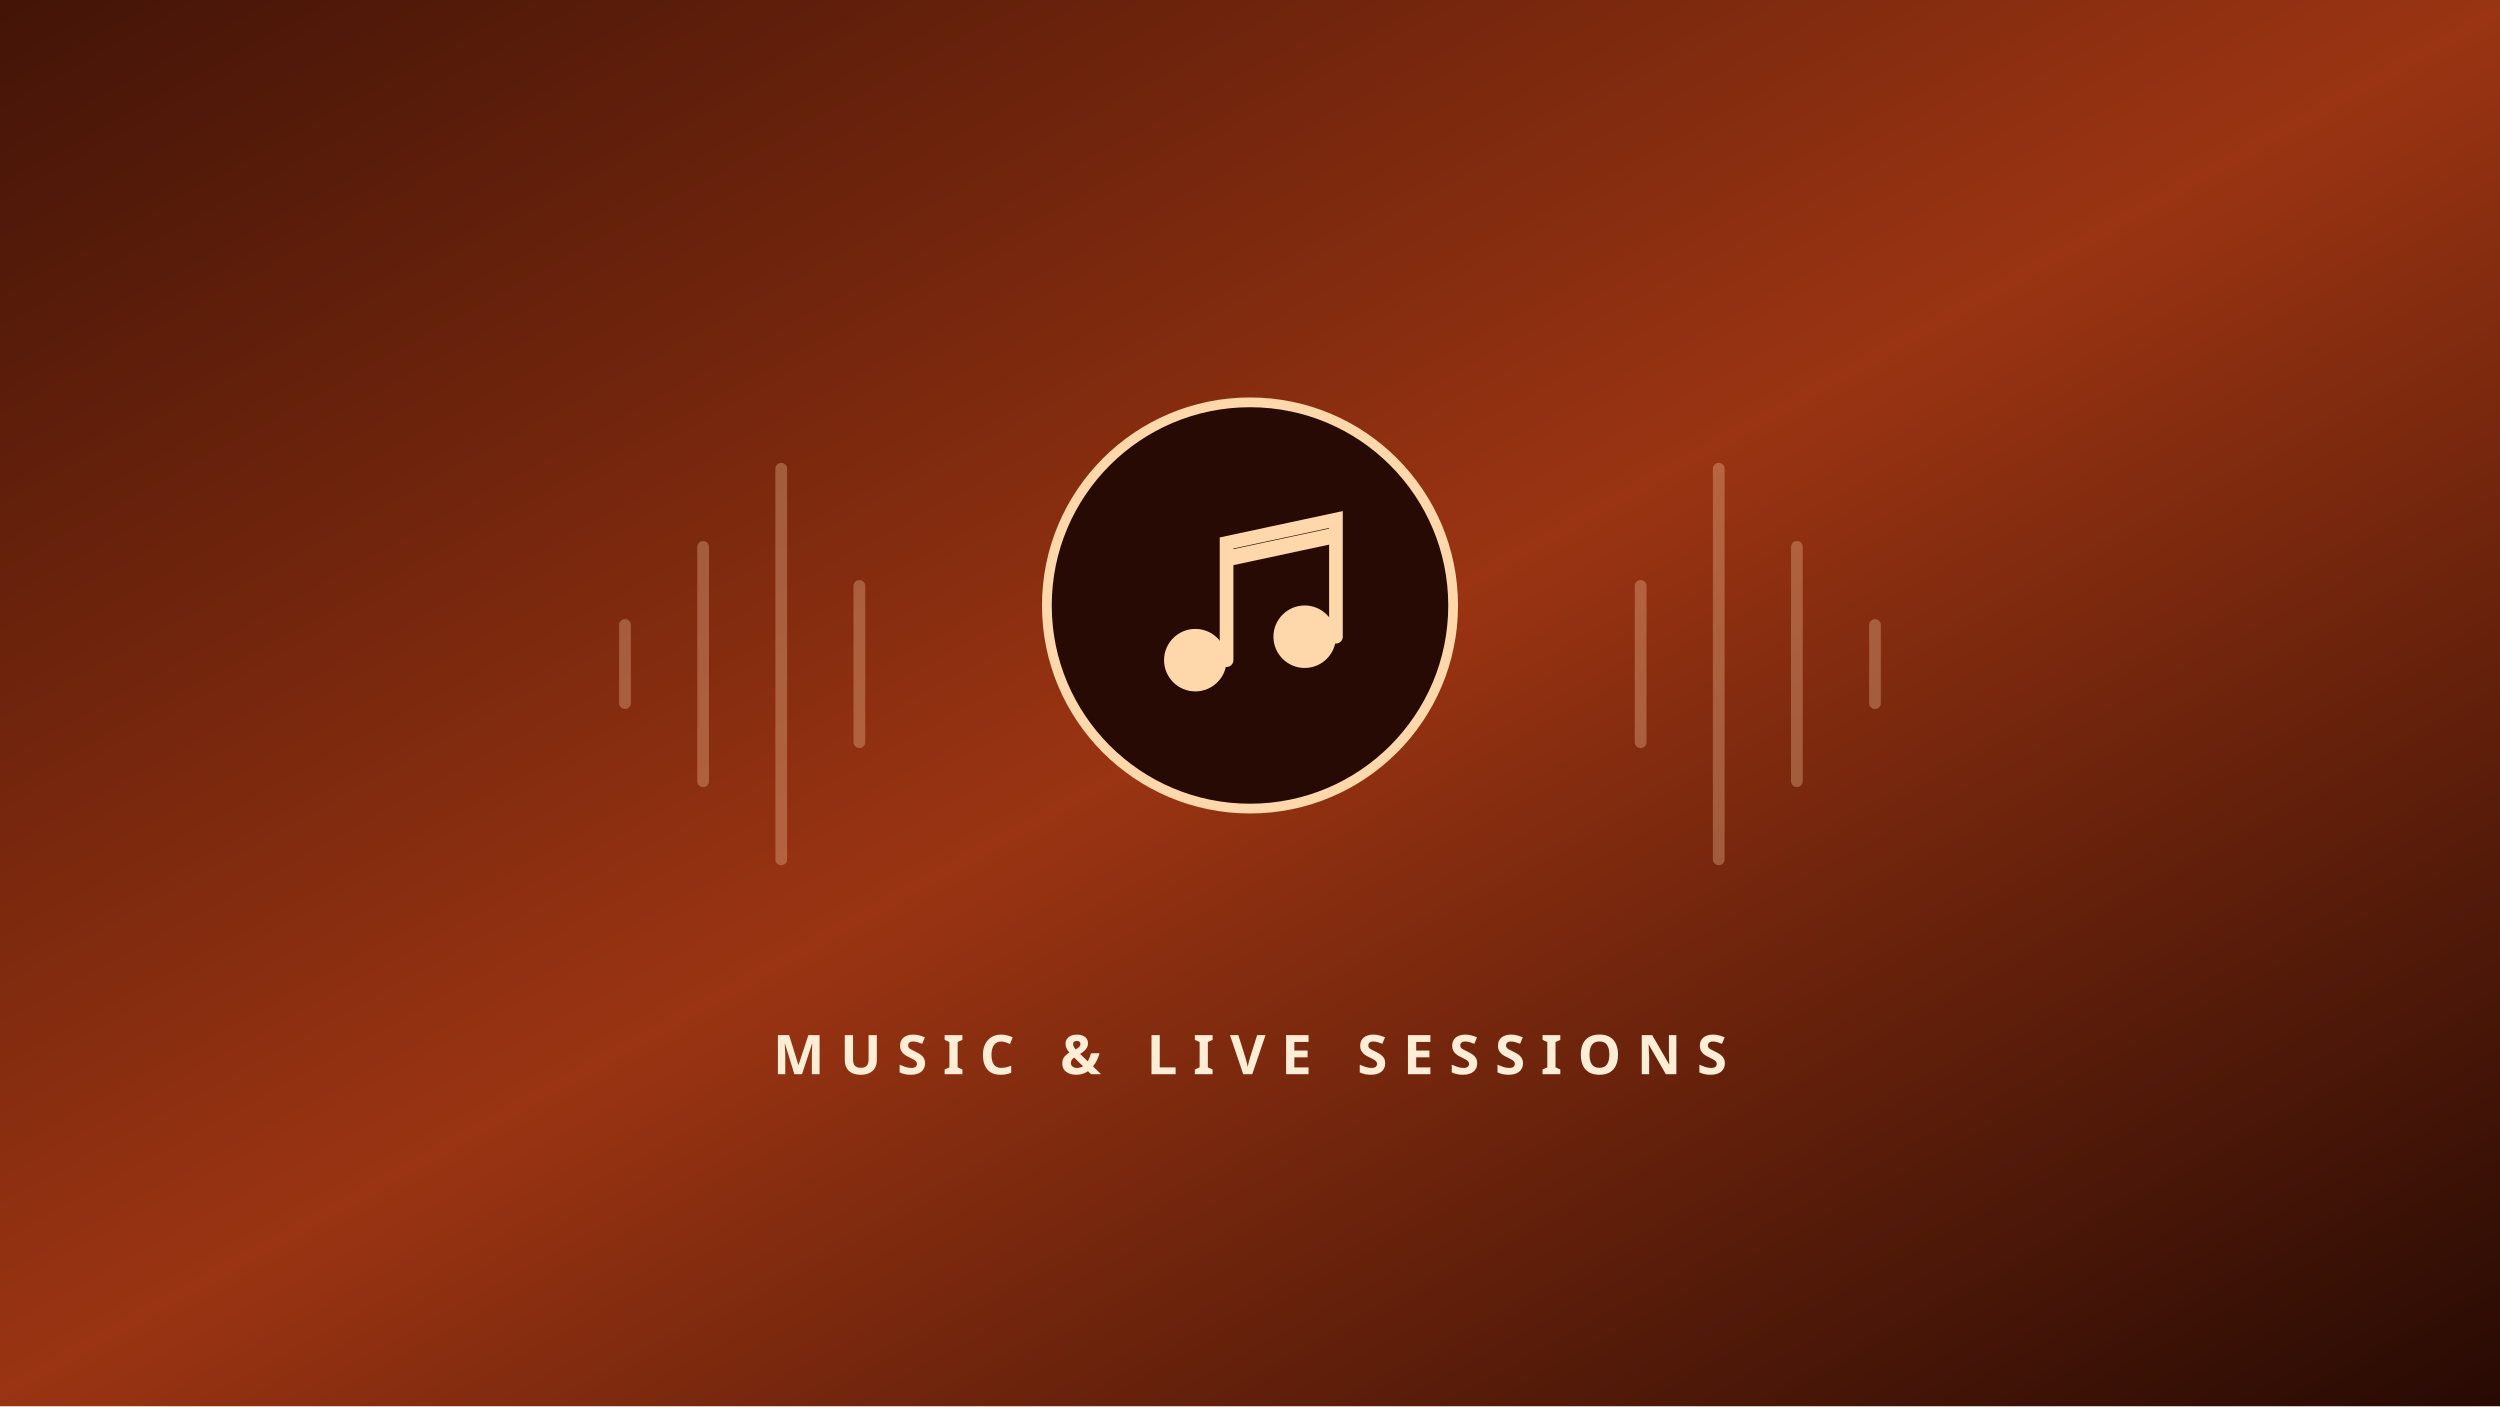
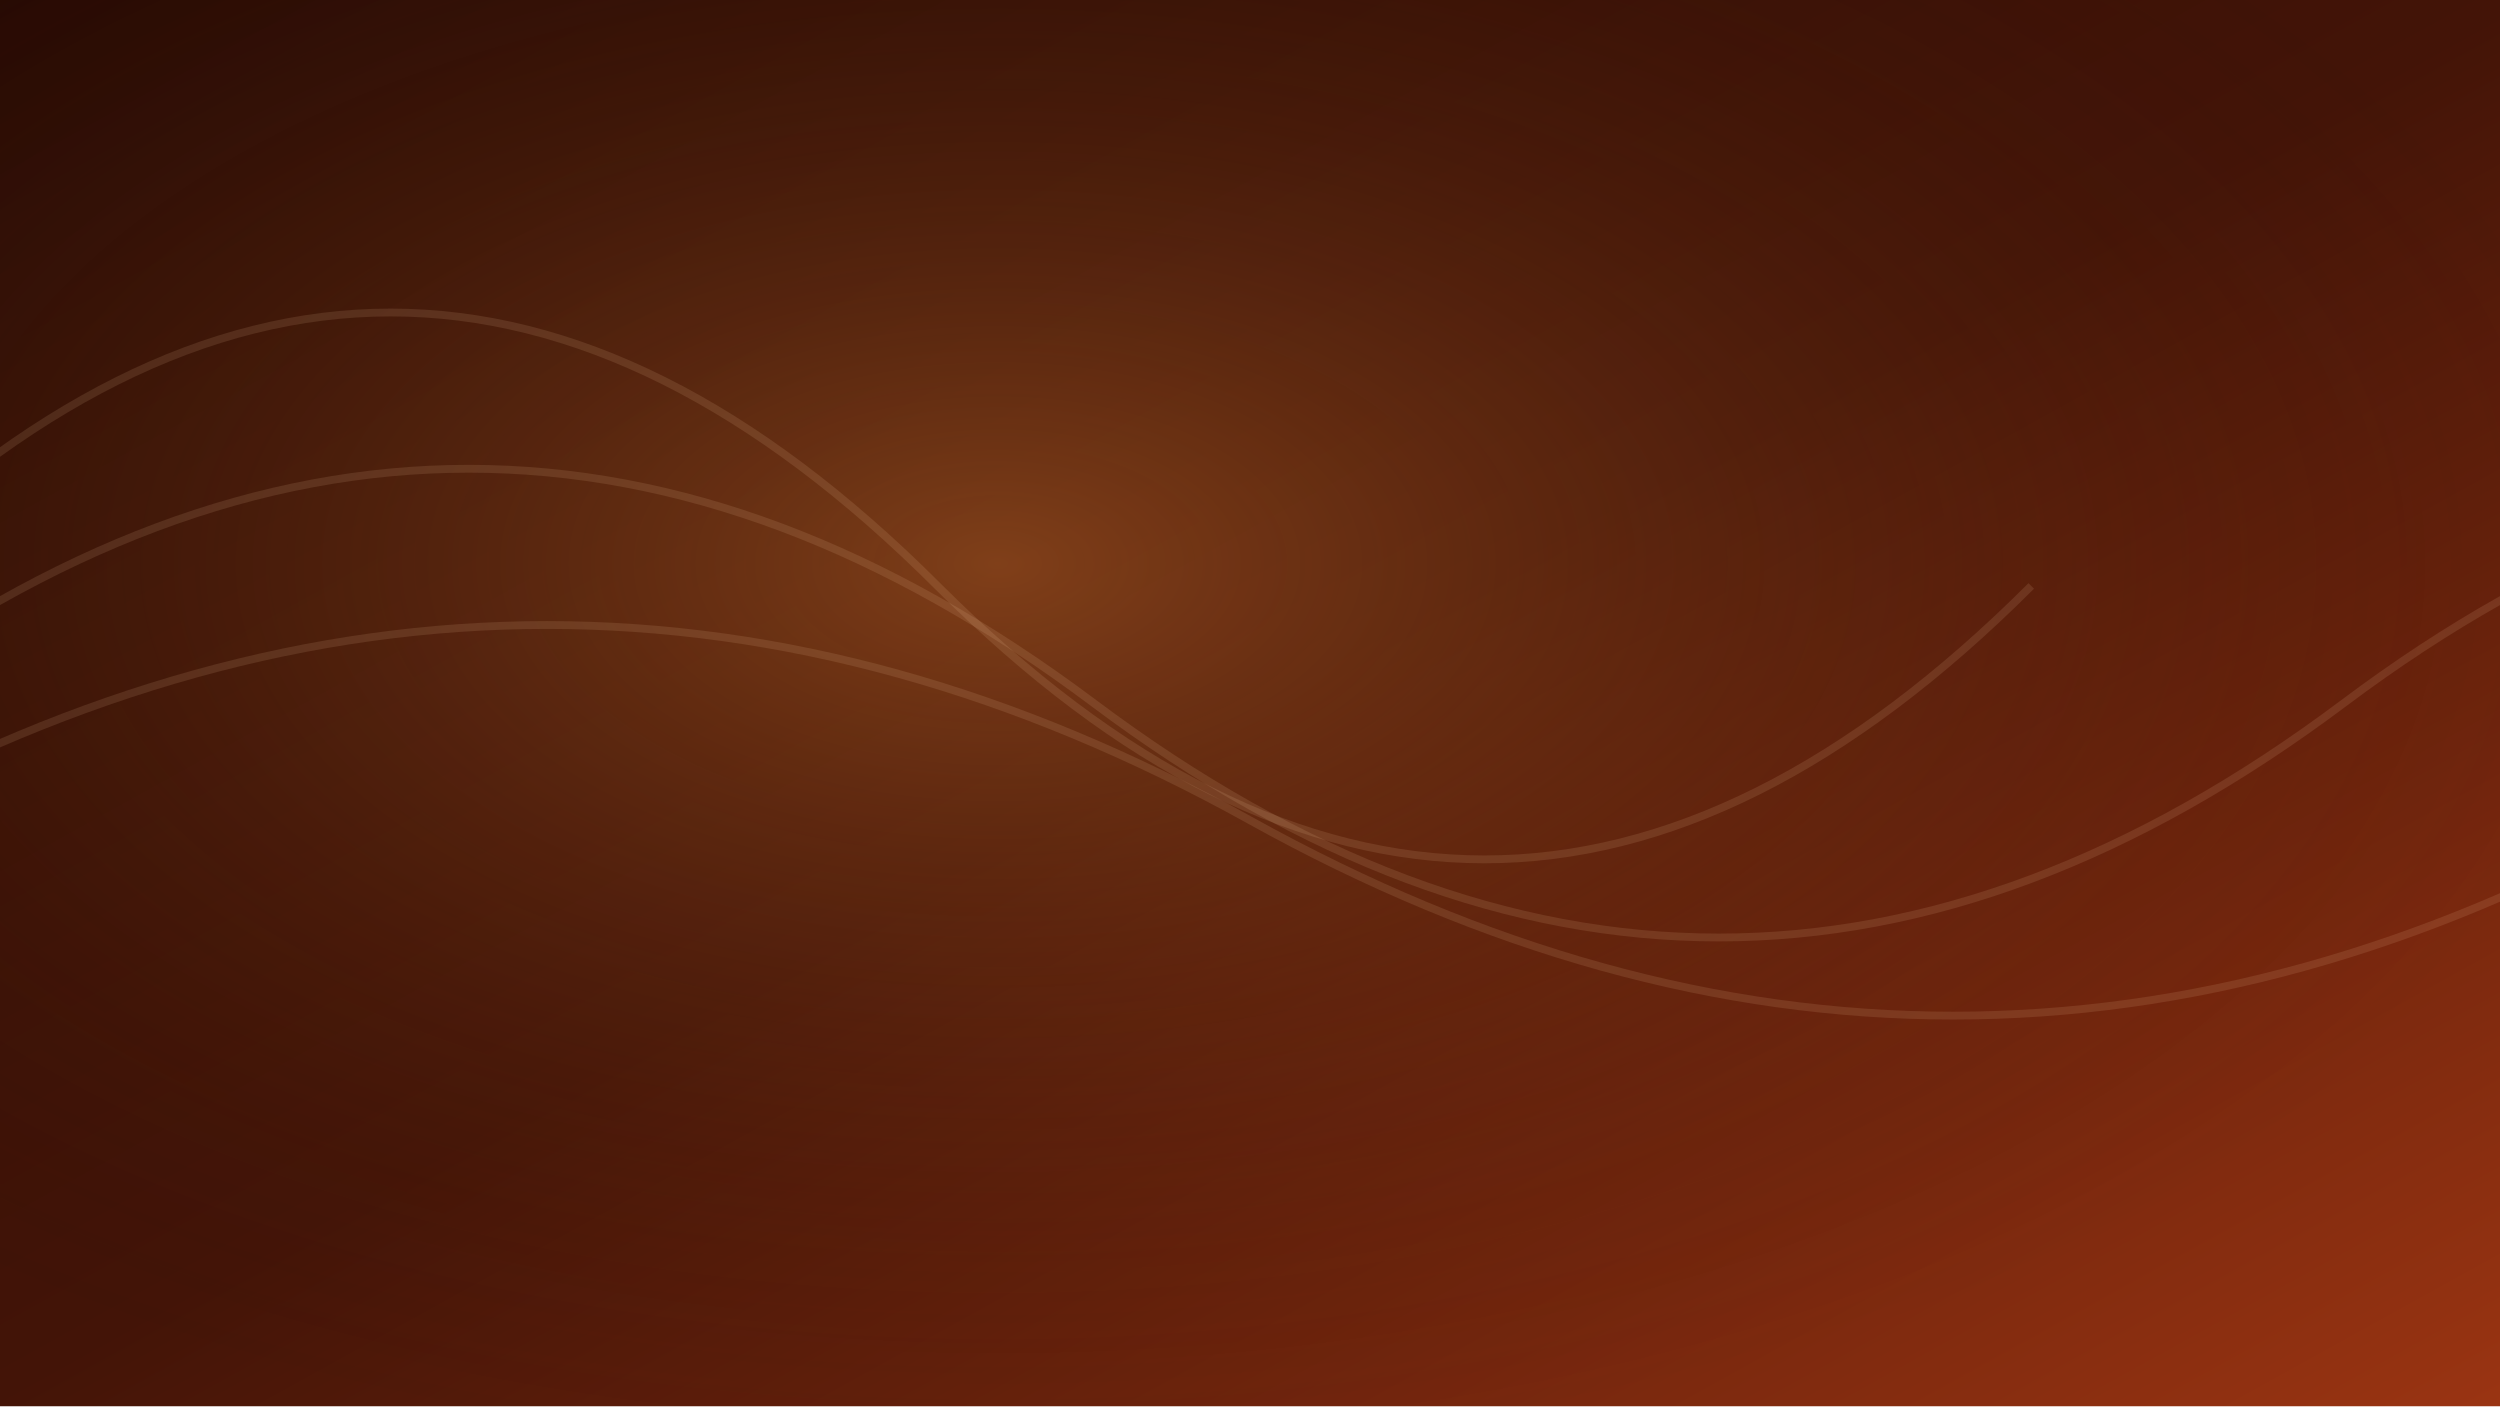
<svg xmlns="http://www.w3.org/2000/svg" viewBox="0 0 640 360" width="100%" height="100%">
  <defs>
-     <linearGradient id="bg-music" x1="0%" y1="0%" x2="100%" y2="100%">
-       <stop offset="0%" stop-color="#431407" />
-       <stop offset="50%" stop-color="#9a3412" />
-       <stop offset="100%" stop-color="#270a03" />
+     <linearGradient id="music-bg" x1="0%" y1="0%" x2="100%" y2="100%">
+       <stop offset="0%" stop-color="#270a03" />
+       <stop offset="50%" stop-color="#431407" />
+       <stop offset="100%" stop-color="#9a3412" />
    </linearGradient>
+     <radialGradient id="music-glow" cx="40%" cy="40%" r="65%">
+       <stop offset="0%" stop-color="#fb923c" stop-opacity="0.35" />
+       <stop offset="100%" stop-color="#270a03" stop-opacity="0" />
+     </radialGradient>
  </defs>
-   <rect width="640" height="360" fill="url(#bg-music)" />
-   <g stroke="#fed7aa" stroke-opacity="0.3" stroke-width="3" stroke-linecap="round">
-     <line x1="160" y1="160" x2="160" y2="180" />
-     <line x1="180" y1="140" x2="180" y2="200" />
-     <line x1="200" y1="120" x2="200" y2="220" />
-     <line x1="220" y1="150" x2="220" y2="190" />
-     <line x1="420" y1="150" x2="420" y2="190" />
-     <line x1="440" y1="120" x2="440" y2="220" />
-     <line x1="460" y1="140" x2="460" y2="200" />
-     <line x1="480" y1="160" x2="480" y2="180" />
+   <rect width="640" height="360" fill="url(#music-bg)" />
+   <rect width="640" height="360" fill="url(#music-glow)" />
+   <g fill="none" stroke="#fed7aa" stroke-opacity="0.12" stroke-width="2">
+     <path d="M-40,180 Q120,60 280,180 T600,180 T920,180" />
+     <path d="M-40,210 Q140,110 320,210 T680,210" />
+     <path d="M-40,150 Q100,10 240,150 T520,150" />
  </g>
-   <g transform="translate(320, 155)">
-     <circle cx="0" cy="0" r="52" fill="#270a03" stroke="#fed7aa" stroke-width="2.5" />
-     <circle cx="-14" cy="14" r="8" fill="#fed7aa" />
-     <circle cx="14" cy="8" r="8" fill="#fed7aa" />
-     <path d="M-6,14 L-6,-16 L22,-22 L22,8" fill="none" stroke="#fed7aa" stroke-width="3.5" stroke-linecap="round" />
-     <path d="M-6,-12 L22,-18" stroke="#fed7aa" stroke-width="4" />
-   </g>
-   <text x="320" y="275" font-family="sans-serif" font-size="14" font-weight="700" fill="#ffedd5" letter-spacing="4" text-anchor="middle">MUSIC &amp; LIVE SESSIONS</text>
</svg>
